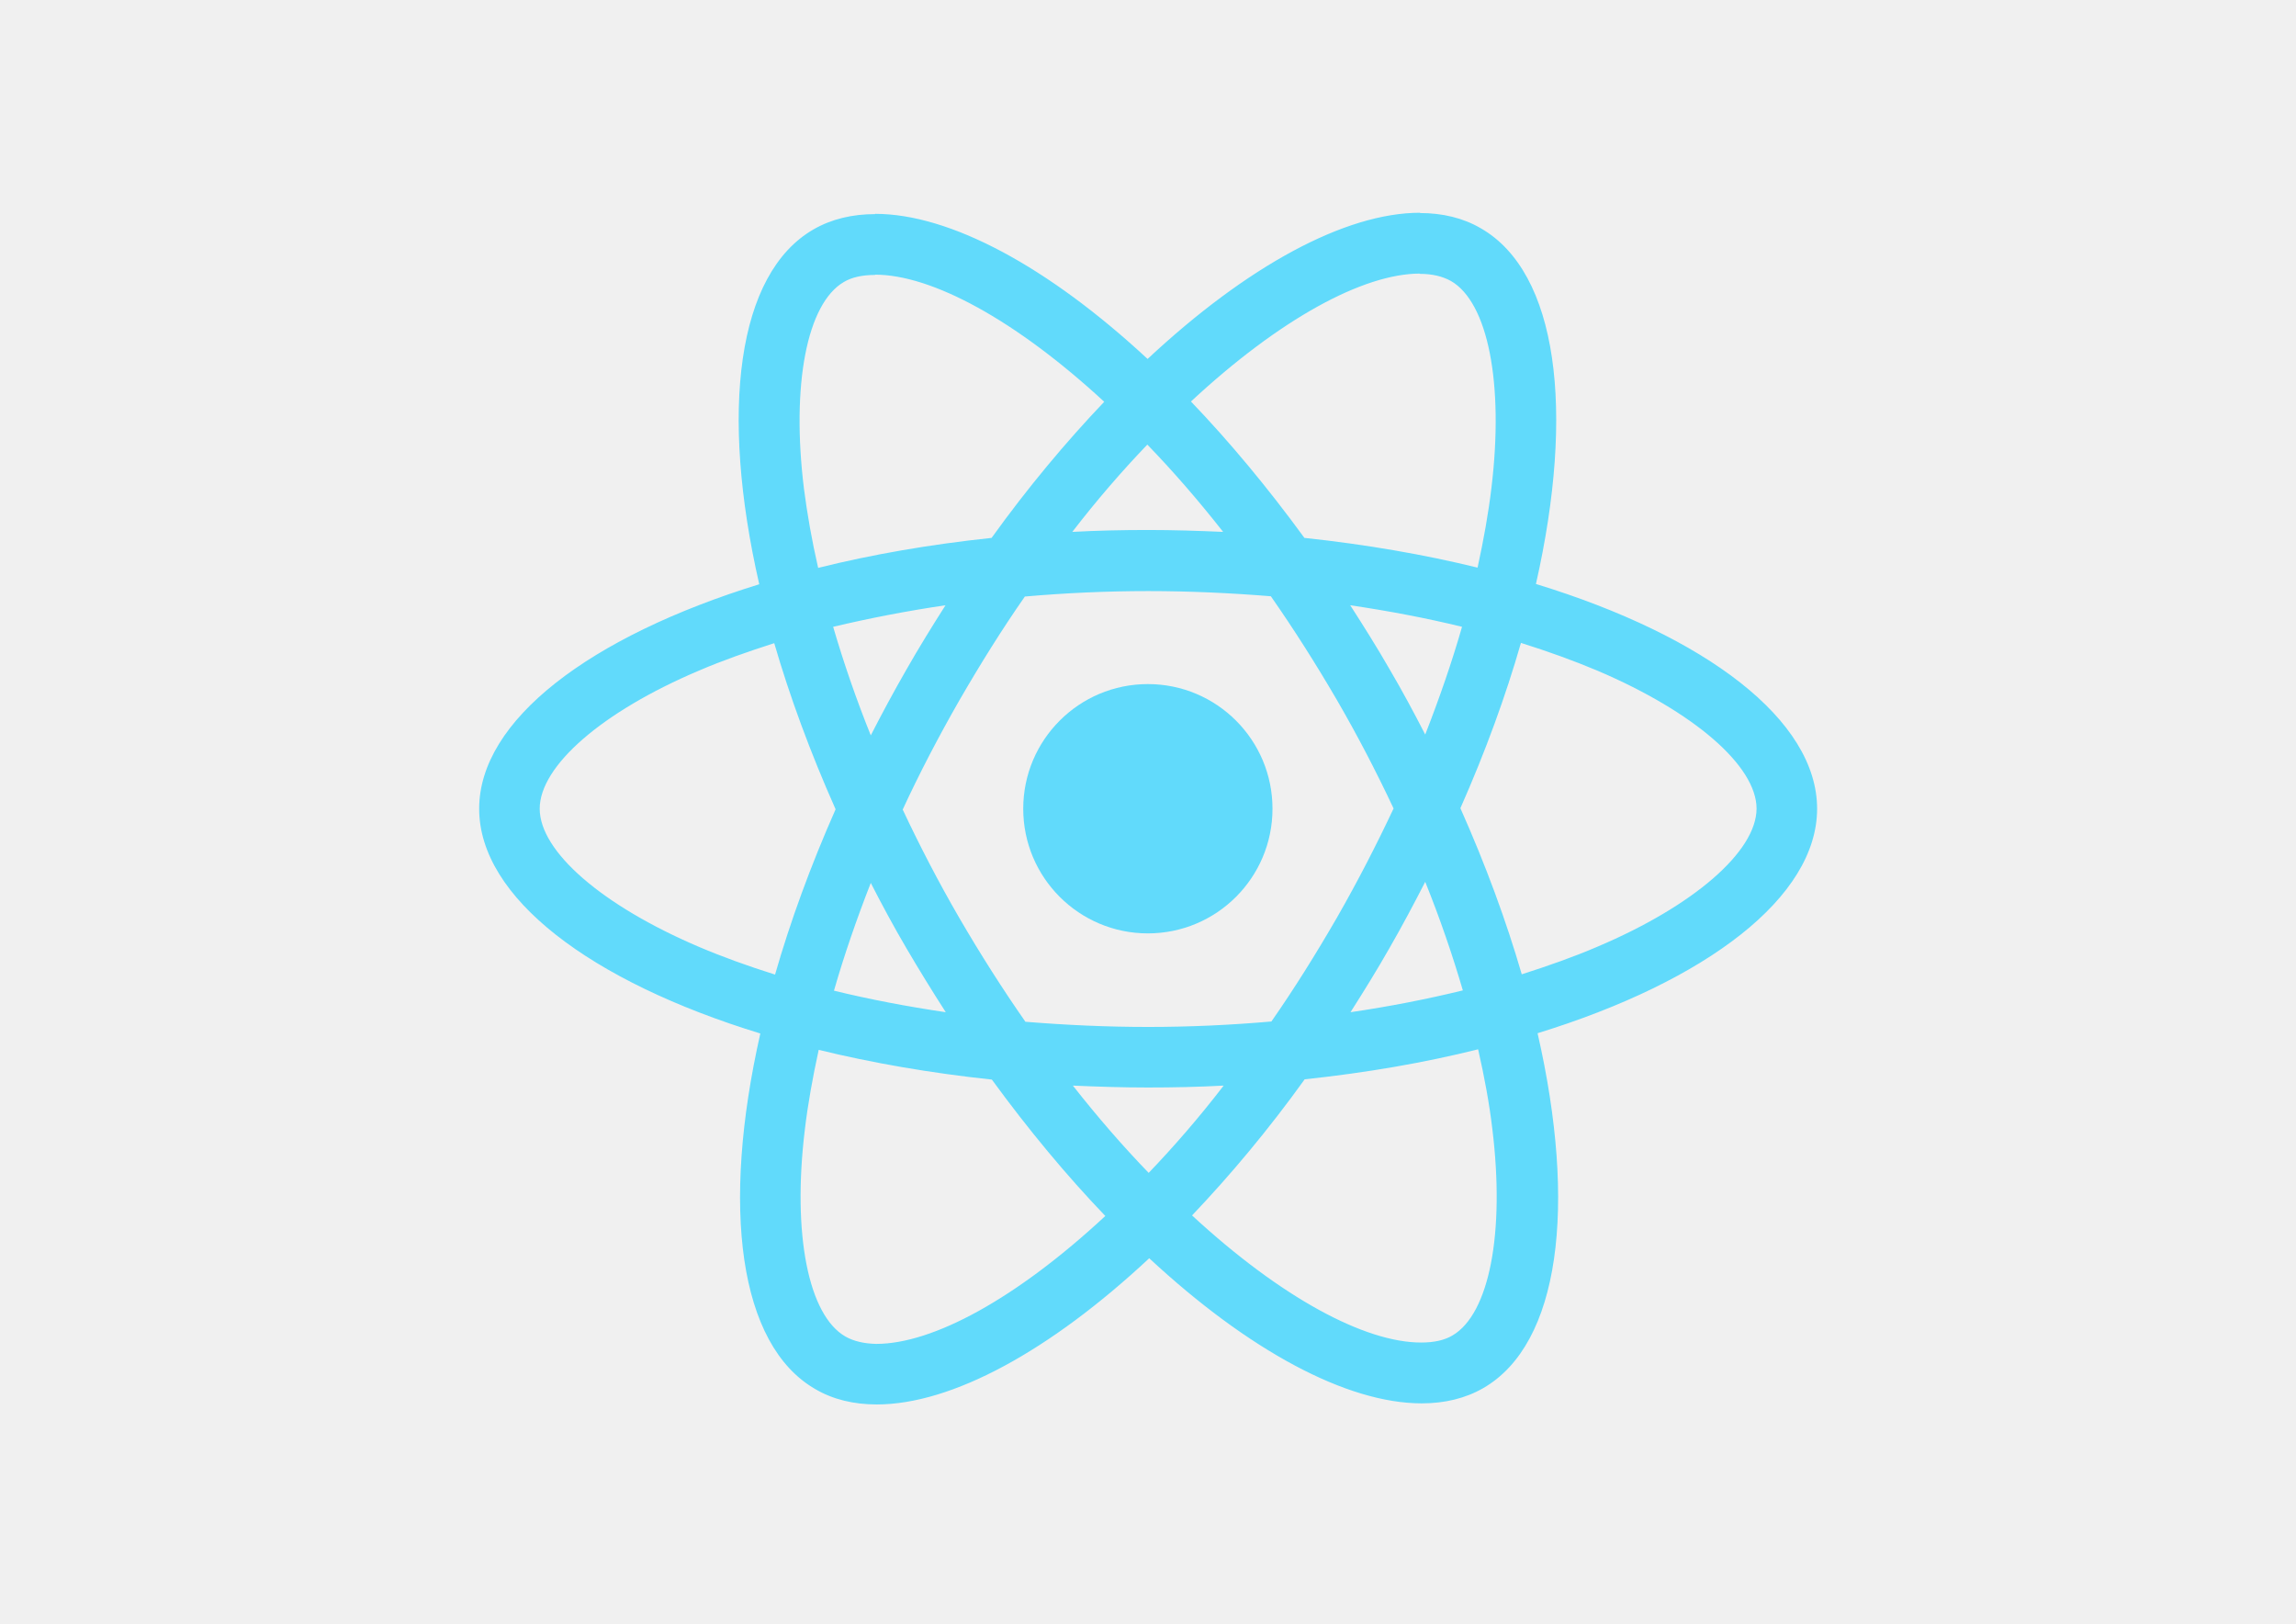
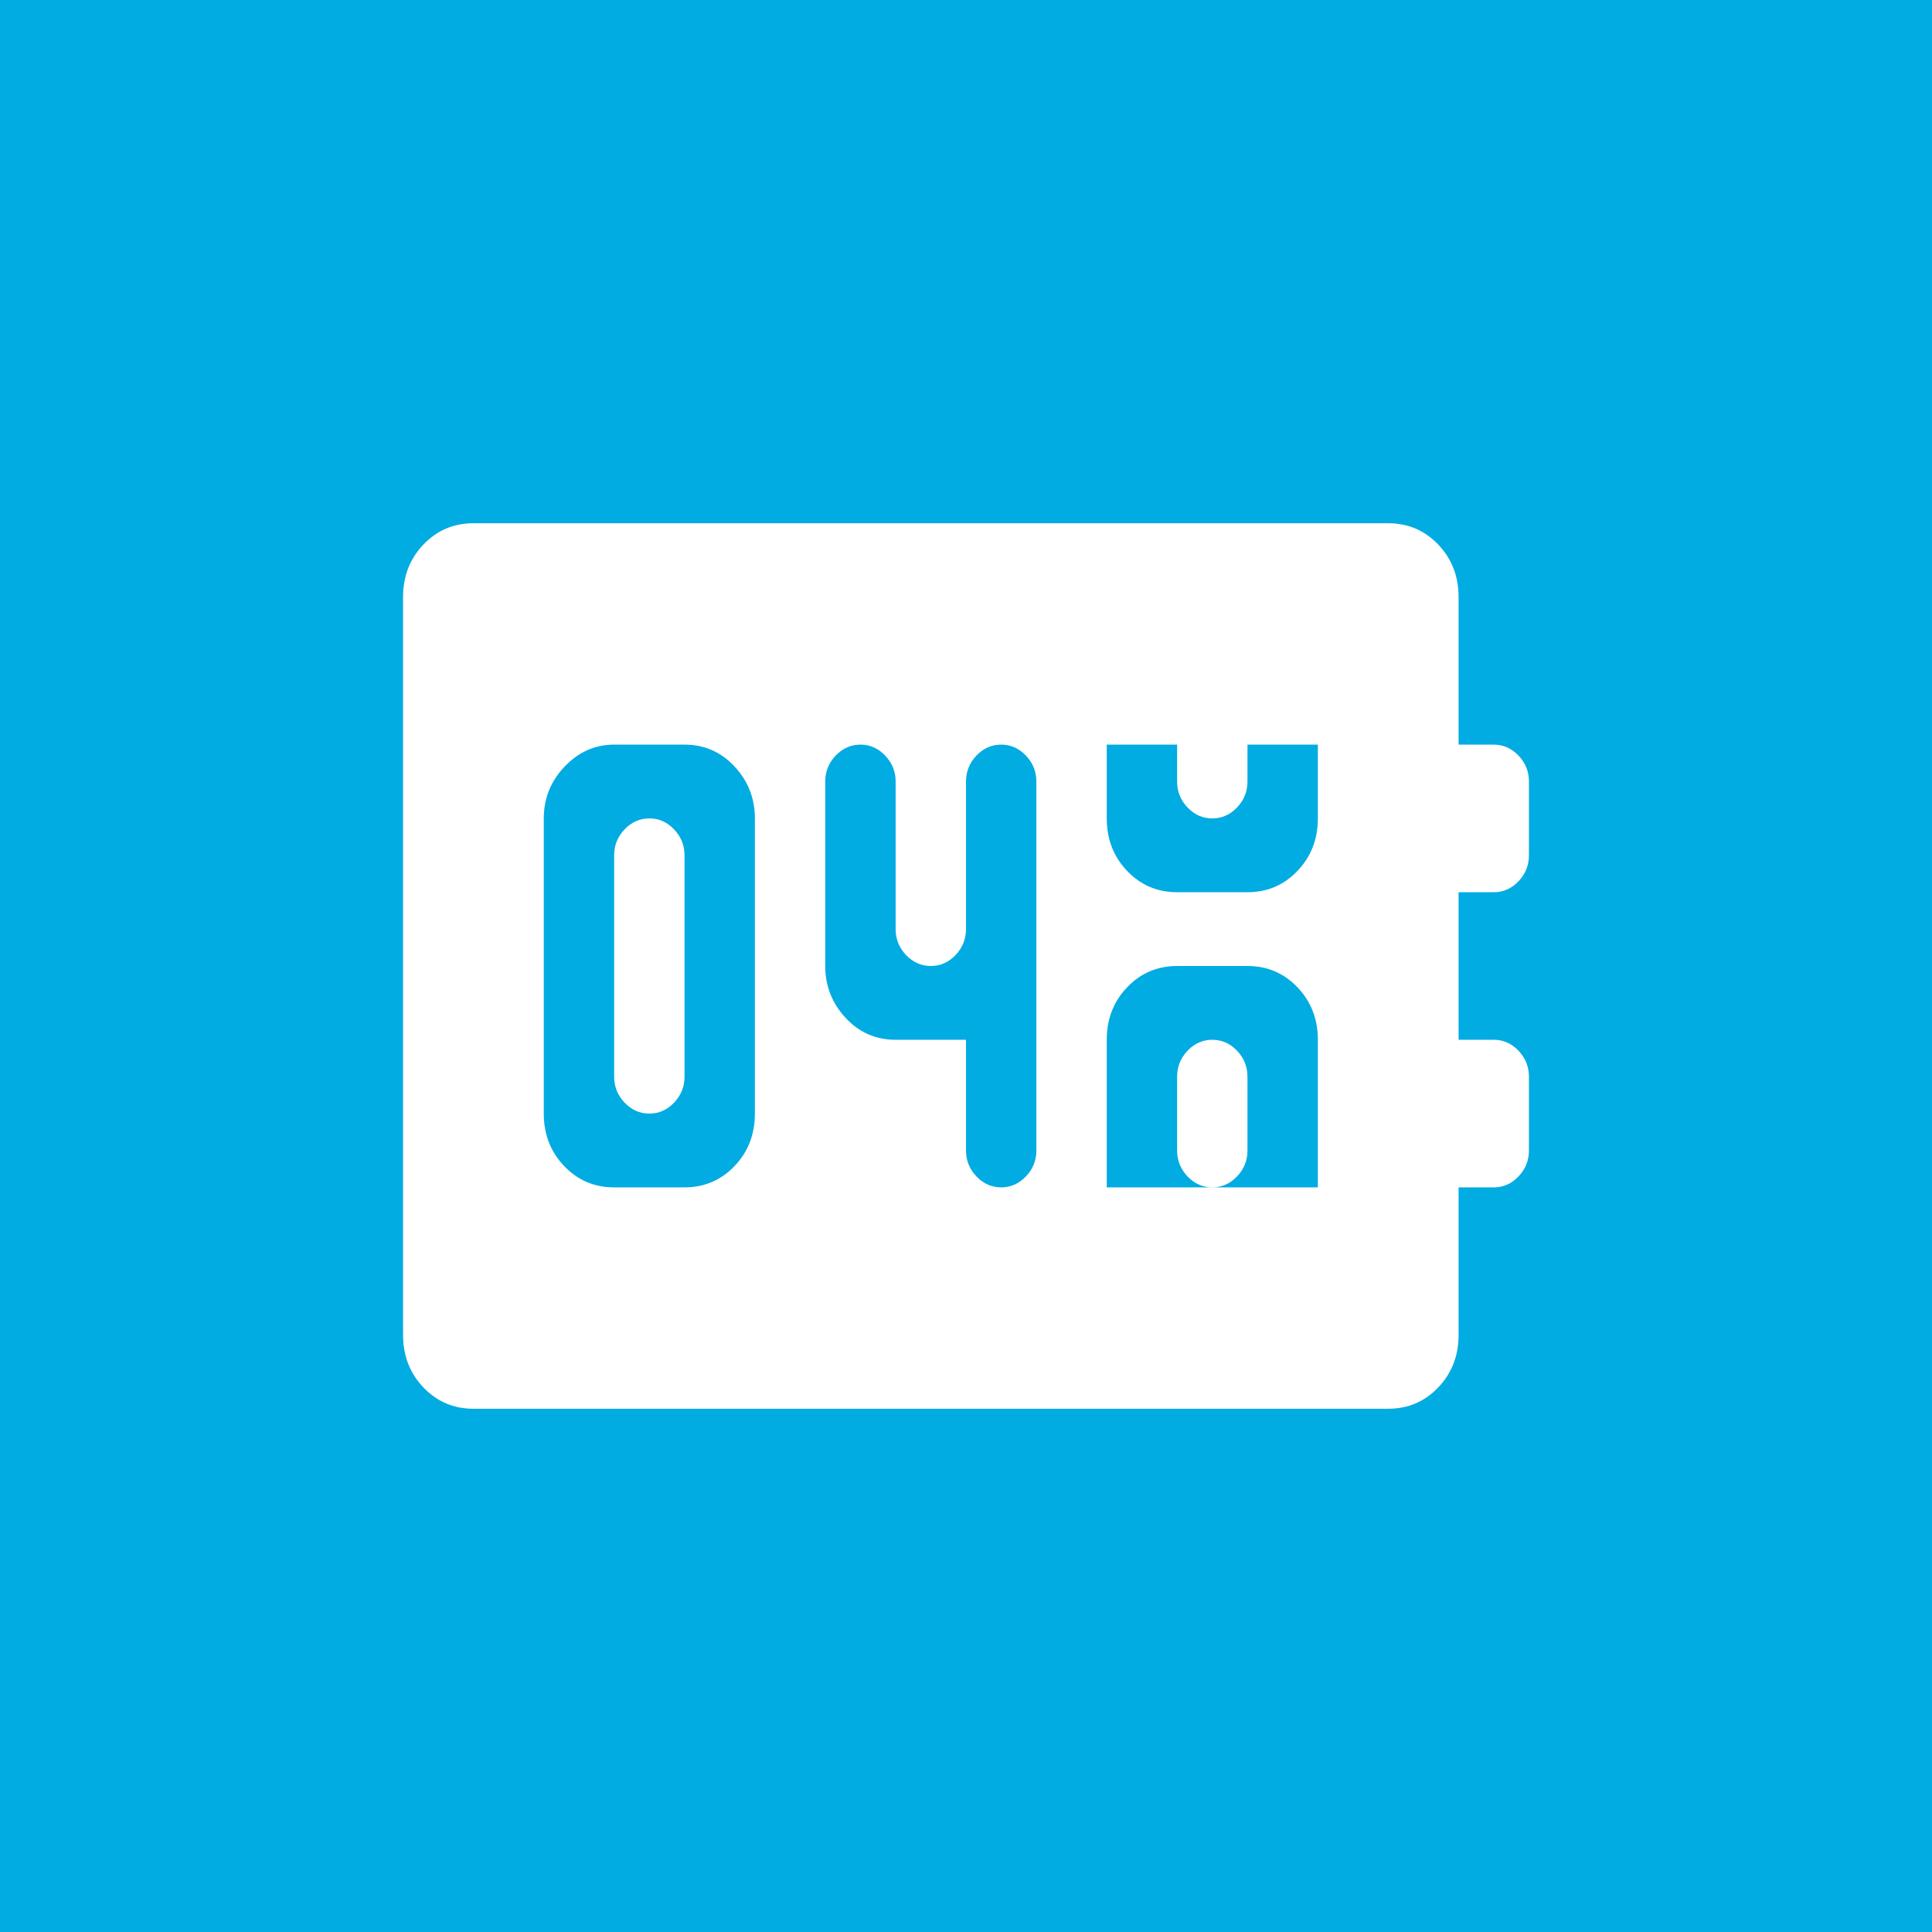
- <svg xmlns="http://www.w3.org/2000/svg" viewBox="0 0 841.9 595.3">
-   <g fill="#61DAFB">
-     <path d="M666.3 296.5c0-32.5-40.7-63.3-103.1-82.4 14.4-63.6 8-114.2-20.2-130.4-6.5-3.8-14.1-5.6-22.4-5.6v22.3c4.6 0 8.3.9 11.4 2.6 13.6 7.8 19.5 37.5 14.9 75.7-1.1 9.4-2.9 19.3-5.1 29.4-19.6-4.8-41-8.5-63.5-10.9-13.5-18.5-27.5-35.3-41.6-50 32.6-30.3 63.2-46.9 84-46.9V78c-27.5 0-63.5 19.6-99.9 53.6-36.4-33.8-72.4-53.2-99.9-53.2v22.3c20.7 0 51.4 16.5 84 46.6-14 14.7-28 31.4-41.3 49.9-22.6 2.4-44 6.1-63.6 11-2.3-10-4-19.7-5.2-29-4.7-38.2 1.1-67.9 14.6-75.8 3-1.8 6.9-2.6 11.5-2.6V78.5c-8.4 0-16 1.8-22.6 5.6-28.1 16.2-34.4 66.7-19.9 130.1-62.2 19.2-102.7 49.9-102.7 82.3 0 32.5 40.7 63.3 103.1 82.4-14.4 63.6-8 114.2 20.2 130.4 6.5 3.8 14.1 5.6 22.5 5.6 27.5 0 63.5-19.6 99.9-53.6 36.4 33.8 72.4 53.2 99.9 53.2 8.4 0 16-1.8 22.6-5.6 28.1-16.2 34.4-66.7 19.9-130.1 62-19.1 102.5-49.9 102.5-82.3zm-130.2-66.7c-3.7 12.9-8.3 26.2-13.5 39.5-4.1-8-8.4-16-13.1-24-4.6-8-9.5-15.8-14.4-23.4 14.2 2.1 27.9 4.7 41 7.9zm-45.8 106.5c-7.8 13.5-15.8 26.3-24.1 38.2-14.9 1.3-30 2-45.2 2-15.1 0-30.2-.7-45-1.9-8.3-11.9-16.4-24.6-24.2-38-7.6-13.1-14.5-26.4-20.8-39.8 6.2-13.4 13.2-26.8 20.7-39.9 7.8-13.5 15.8-26.3 24.1-38.2 14.9-1.3 30-2 45.2-2 15.1 0 30.2.7 45 1.9 8.3 11.9 16.4 24.6 24.2 38 7.6 13.1 14.5 26.4 20.8 39.8-6.3 13.4-13.2 26.8-20.7 39.9zm32.3-13c5.4 13.4 10 26.8 13.8 39.8-13.1 3.2-26.9 5.9-41.2 8 4.9-7.7 9.8-15.6 14.4-23.7 4.6-8 8.9-16.1 13-24.1zM421.2 430c-9.3-9.6-18.6-20.3-27.8-32 9 .4 18.2.7 27.5.7 9.4 0 18.7-.2 27.8-.7-9 11.7-18.3 22.4-27.5 32zm-74.4-58.9c-14.2-2.1-27.9-4.7-41-7.9 3.7-12.9 8.3-26.2 13.5-39.5 4.1 8 8.4 16 13.1 24 4.7 8 9.5 15.8 14.4 23.4zM420.7 163c9.3 9.6 18.6 20.3 27.8 32-9-.4-18.2-.7-27.5-.7-9.4 0-18.7.2-27.8.7 9-11.7 18.3-22.4 27.5-32zm-74 58.9c-4.9 7.7-9.8 15.6-14.4 23.7-4.6 8-8.9 16-13 24-5.4-13.4-10-26.8-13.8-39.8 13.1-3.1 26.9-5.8 41.2-7.9zm-90.5 125.2c-35.4-15.1-58.3-34.9-58.3-50.6 0-15.7 22.9-35.6 58.3-50.6 8.6-3.7 18-7 27.7-10.1 5.7 19.6 13.2 40 22.5 60.9-9.2 20.8-16.6 41.1-22.2 60.6-9.9-3.1-19.3-6.5-28-10.2zM310 490c-13.6-7.8-19.5-37.5-14.9-75.7 1.1-9.4 2.9-19.3 5.1-29.4 19.6 4.8 41 8.5 63.5 10.9 13.5 18.5 27.5 35.3 41.6 50-32.6 30.3-63.2 46.9-84 46.9-4.5-.1-8.3-1-11.3-2.7zm237.2-76.2c4.7 38.2-1.1 67.9-14.6 75.8-3 1.8-6.9 2.6-11.5 2.6-20.7 0-51.4-16.5-84-46.6 14-14.7 28-31.4 41.3-49.9 22.6-2.4 44-6.1 63.6-11 2.3 10.1 4.1 19.8 5.2 29.1zm38.5-66.7c-8.6 3.7-18 7-27.7 10.1-5.7-19.6-13.2-40-22.5-60.9 9.2-20.8 16.6-41.1 22.2-60.6 9.9 3.1 19.3 6.5 28.1 10.2 35.4 15.1 58.3 34.9 58.3 50.6-.1 15.7-23 35.6-58.4 50.6zM320.8 78.4z" />
-     <circle cx="420.9" cy="296.5" r="45.7" />
-     <path d="M520.5 78.1z" />
-   </g>
+ <svg xmlns="http://www.w3.org/2000/svg" width="48" height="48" viewBox="0 0 48 48" fill="none">
+   <path d="M0 0H48V48H0V0Z" fill="#00ACE2" />
+   <path d="M37.112 25.833C37.349 25.833 37.554 25.924 37.727 26.105C37.9 26.287 37.986 26.502 37.986 26.75V28.583C37.986 28.832 37.9 29.046 37.727 29.228C37.554 29.409 37.349 29.5 37.112 29.5H36.238V33.167C36.238 33.682 36.07 34.117 35.733 34.47C35.396 34.823 34.981 35 34.49 35H11.762C11.27 35 10.856 34.823 10.519 34.47C10.182 34.117 10.014 33.682 10.014 33.167V14.833C10.014 14.318 10.182 13.883 10.519 13.53C10.856 13.177 11.27 13 11.762 13H34.49C34.981 13 35.396 13.177 35.733 13.53C36.07 13.883 36.238 14.318 36.238 14.833V18.5H37.112C37.349 18.5 37.554 18.591 37.727 18.772C37.9 18.954 37.986 19.168 37.986 19.417V21.25C37.986 21.498 37.9 21.713 37.727 21.895C37.554 22.076 37.349 22.167 37.112 22.167H36.238V25.833H37.112ZM18.755 20.333C18.755 19.837 18.587 19.407 18.25 19.044C17.913 18.681 17.498 18.5 17.007 18.5H15.258C14.785 18.5 14.375 18.681 14.029 19.044C13.683 19.407 13.51 19.837 13.51 20.333V27.667C13.51 28.182 13.679 28.617 14.016 28.97C14.352 29.323 14.767 29.5 15.258 29.5H17.007C17.498 29.5 17.913 29.323 18.25 28.97C18.587 28.617 18.755 28.182 18.755 27.667V20.333ZM25.748 19.417C25.748 19.168 25.662 18.954 25.489 18.772C25.316 18.591 25.111 18.5 24.874 18.5C24.637 18.5 24.433 18.591 24.259 18.772C24.087 18.954 24 19.168 24 19.417V23.083C24 23.332 23.913 23.546 23.741 23.728C23.567 23.909 23.363 24 23.126 24C22.889 24 22.684 23.909 22.511 23.728C22.338 23.546 22.252 23.332 22.252 23.083V19.417C22.252 19.168 22.165 18.954 21.992 18.772C21.819 18.591 21.614 18.5 21.378 18.5C21.141 18.5 20.936 18.591 20.763 18.772C20.59 18.954 20.503 19.168 20.503 19.417V24C20.503 24.497 20.672 24.926 21.009 25.289C21.346 25.652 21.76 25.833 22.252 25.833H24V28.583C24 28.832 24.087 29.046 24.259 29.228C24.433 29.409 24.637 29.5 24.874 29.5C25.111 29.5 25.316 29.409 25.489 29.228C25.662 29.046 25.748 28.832 25.748 28.583V19.417ZM32.742 18.5H30.993V19.417C30.993 19.665 30.907 19.88 30.734 20.061C30.561 20.243 30.356 20.333 30.119 20.333C29.882 20.333 29.677 20.243 29.504 20.061C29.331 19.88 29.245 19.665 29.245 19.417V18.5H27.497V20.333C27.497 20.849 27.665 21.283 28.002 21.637C28.339 21.99 28.753 22.167 29.245 22.167H30.993C31.485 22.167 31.899 21.99 32.236 21.637C32.573 21.283 32.742 20.849 32.742 20.333V18.5ZM32.742 25.833C32.742 25.318 32.573 24.883 32.236 24.53C31.899 24.177 31.485 24 30.993 24H29.245C28.753 24 28.339 24.177 28.002 24.53C27.665 24.883 27.497 25.318 27.497 25.833V29.5H32.742V25.833ZM29.245 28.583V26.75C29.245 26.502 29.331 26.287 29.504 26.105C29.677 25.924 29.882 25.833 30.119 25.833C30.356 25.833 30.561 25.924 30.734 26.105C30.907 26.287 30.993 26.502 30.993 26.75V28.583C30.993 28.832 30.907 29.046 30.734 29.228C30.561 29.409 30.356 29.5 30.119 29.5C29.882 29.5 29.677 29.409 29.504 29.228C29.331 29.046 29.245 28.832 29.245 28.583ZM16.133 27.667C15.896 27.667 15.691 27.576 15.518 27.395C15.345 27.213 15.258 26.998 15.258 26.75V21.25C15.258 21.002 15.345 20.787 15.518 20.605C15.691 20.424 15.896 20.333 16.133 20.333C16.369 20.333 16.574 20.424 16.747 20.605C16.92 20.787 17.007 21.002 17.007 21.25V26.75C17.007 26.998 16.92 27.213 16.747 27.395C16.574 27.576 16.369 27.667 16.133 27.667Z" fill="white" />
</svg>
